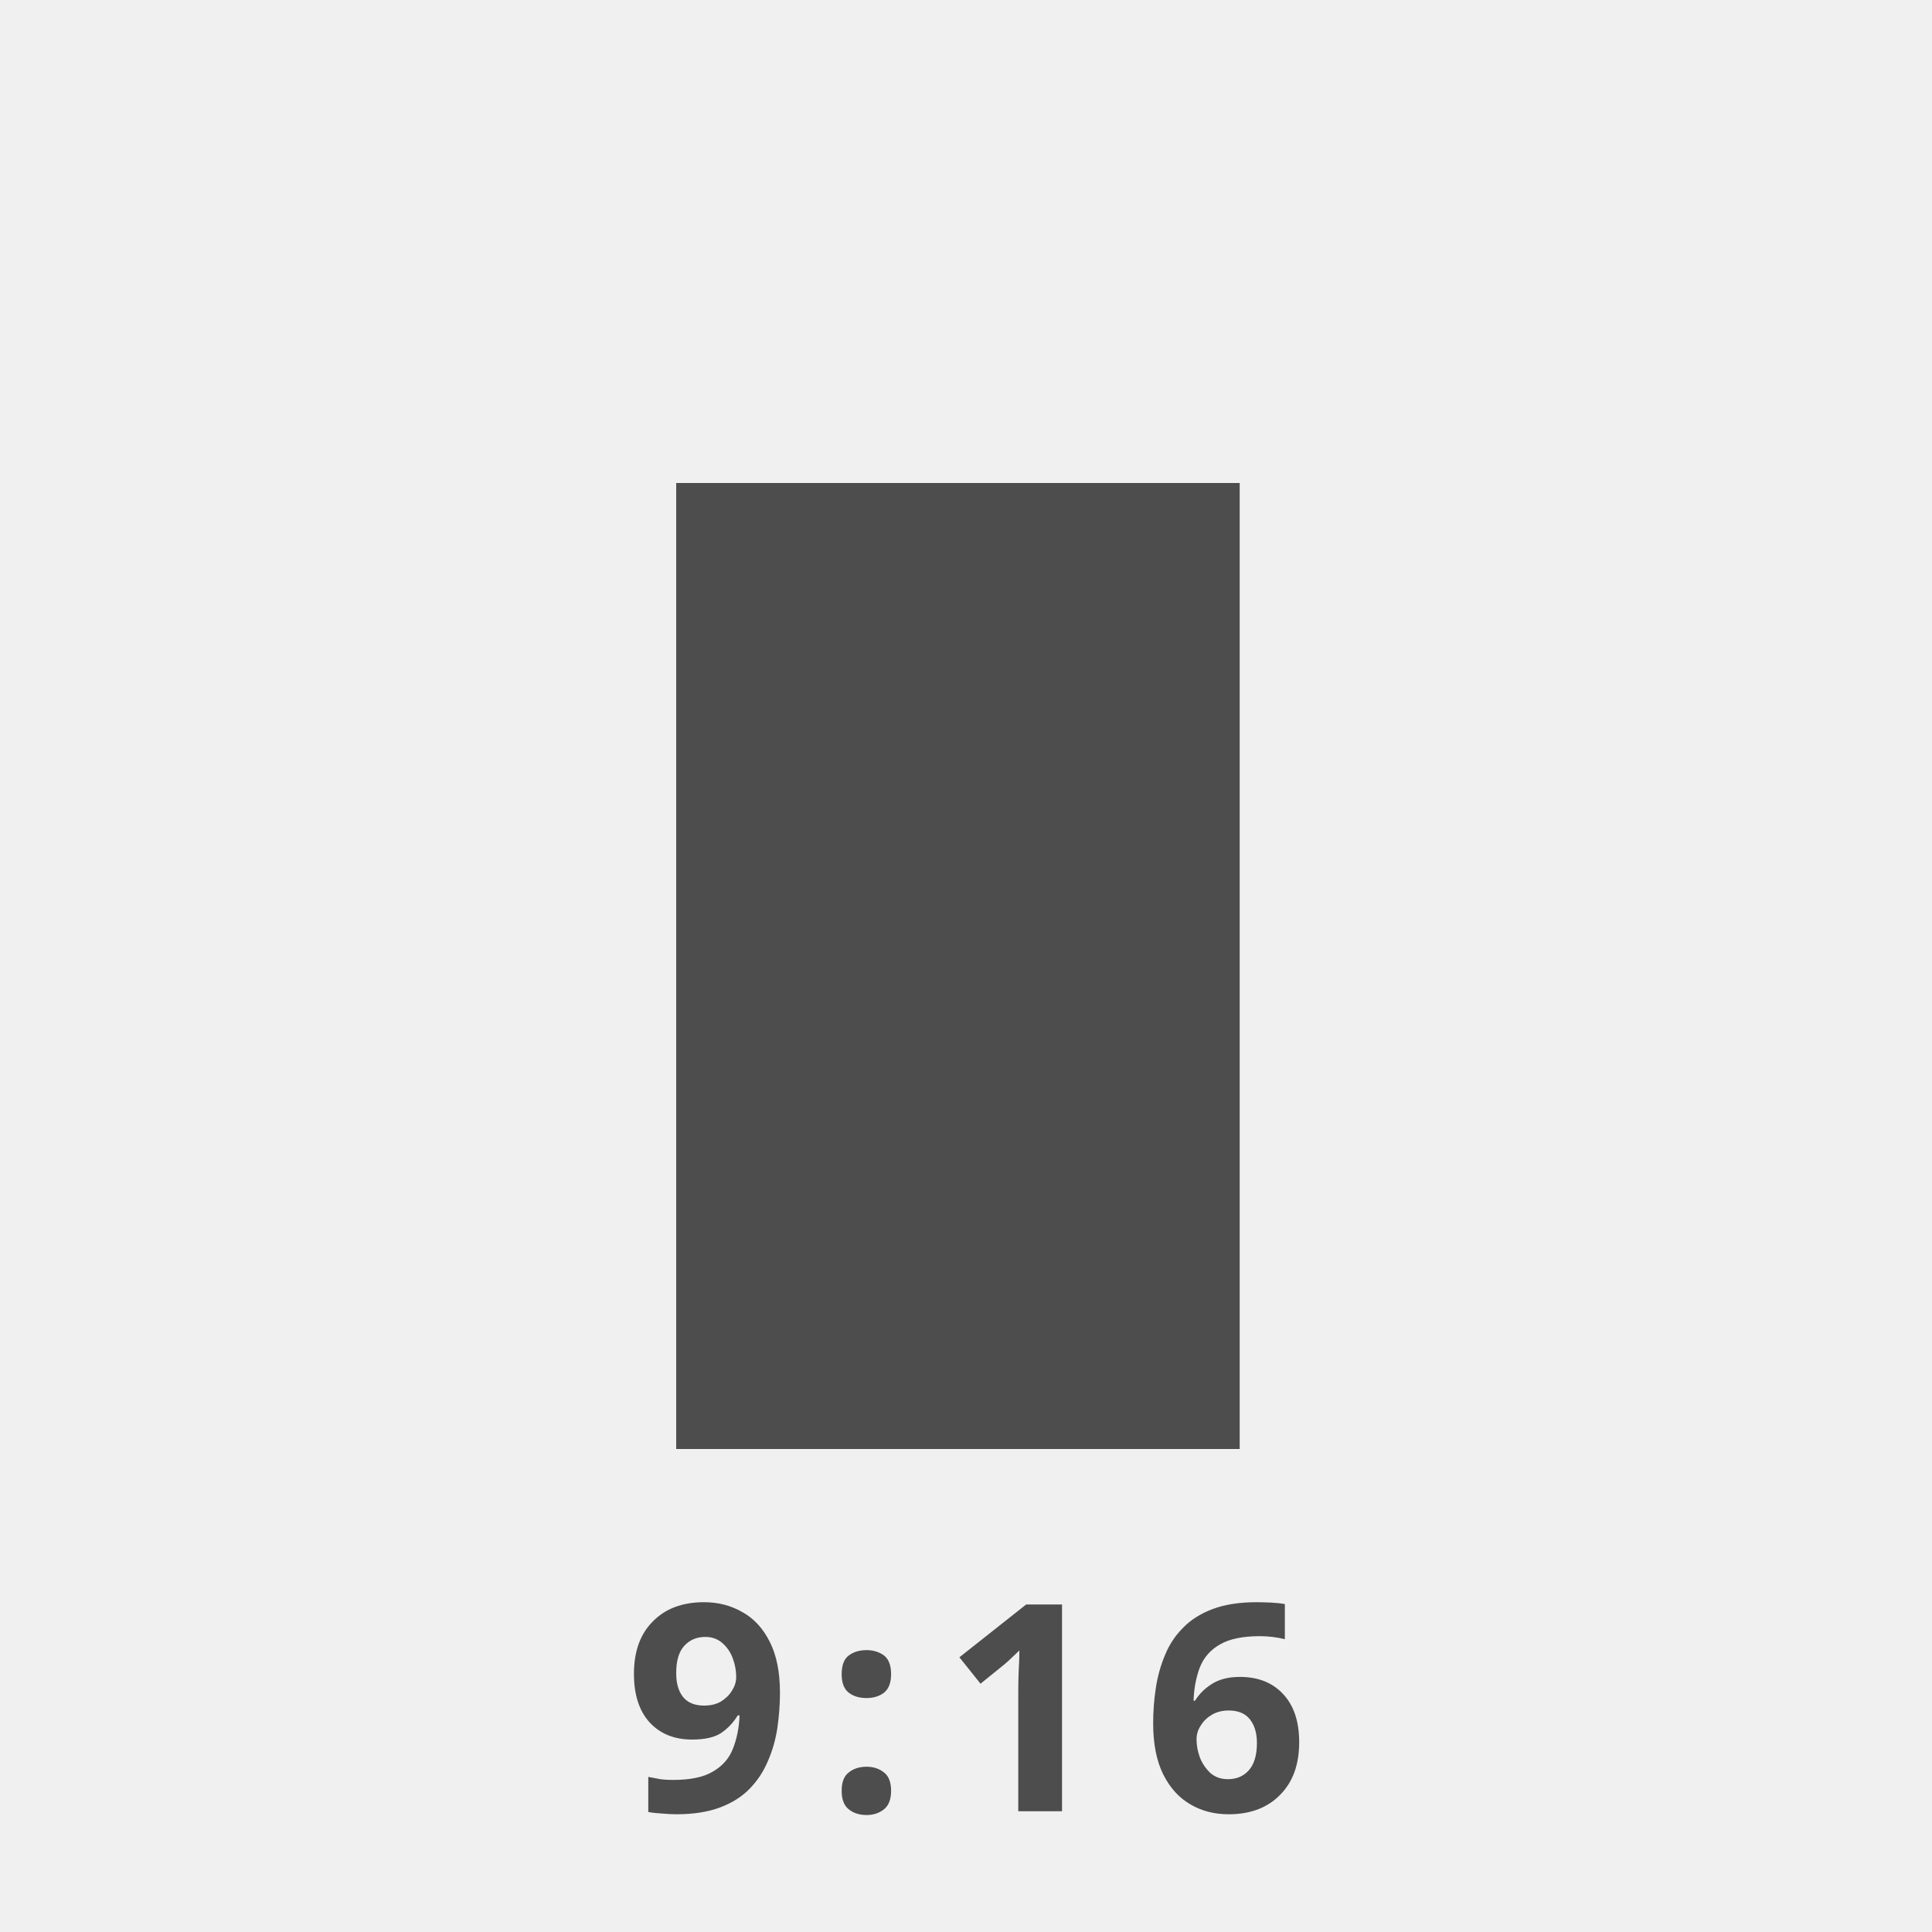
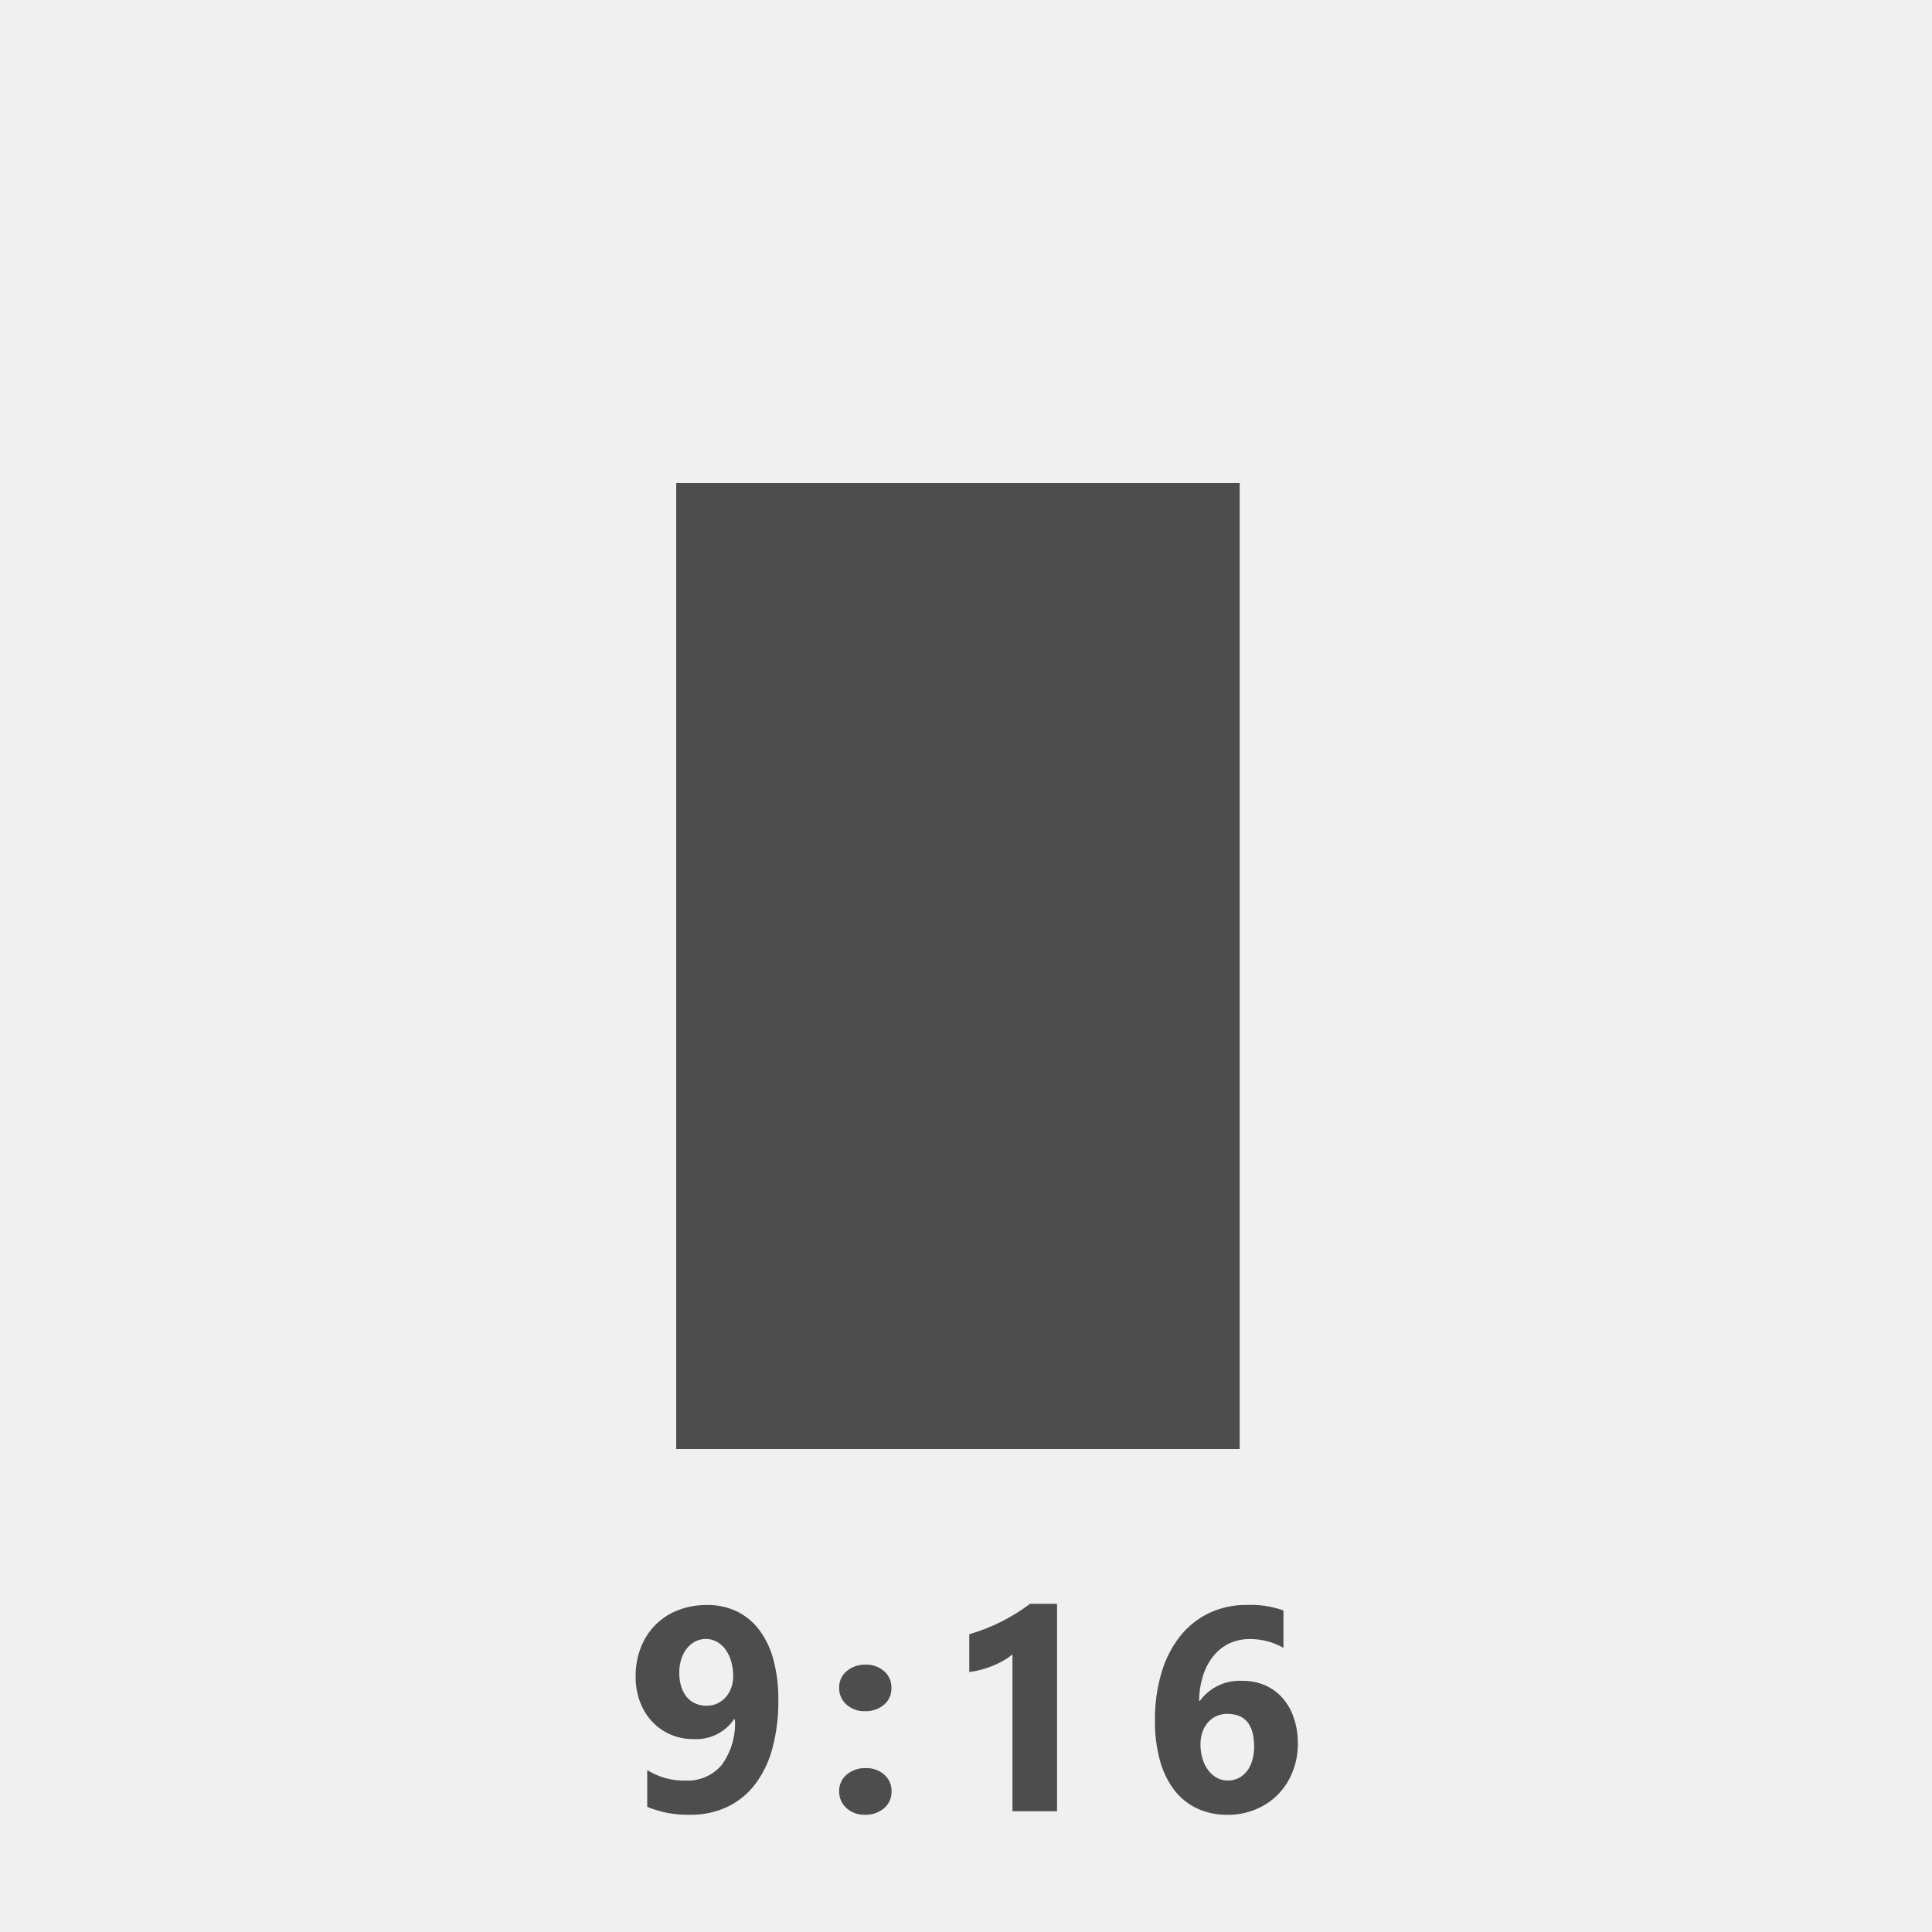
<svg xmlns="http://www.w3.org/2000/svg" width="80" height="80" viewBox="0 0 80 80">
  <g transform="translate(-1.27 -0.93)">
    <rect width="80" height="80" transform="translate(1.27 0.93)" fill="#f0f0f0" />
    <rect width="23.333" height="40" transform="translate(29.27 20.93)" fill="#4d4d4d" />
-     <text transform="translate(41.27 75.93)" fill="#4d4d4d" font-size="12" font-family="SegoeUI-Bold, Segoe UI" font-weight="700" letter-spacing="0.12em">
-       <tspan x="-14.139" y="0">9:16</tspan>
-     </text>
+     <path d="M-7.77-4.605a7.453,7.453,0,0,1-.246,2,4.292,4.292,0,0,1-.718,1.491,3.17,3.17,0,0,1-1.151.935,3.527,3.527,0,0,1-1.541.325A4.379,4.379,0,0,1-13.2-.182V-1.705a2.845,2.845,0,0,0,1.594.434,1.835,1.835,0,0,0,1.494-.65A2.9,2.9,0,0,0-9.569-3.8L-9.6-3.814a1.9,1.9,0,0,1-1.693.826,2.324,2.324,0,0,1-.952-.193,2.288,2.288,0,0,1-.756-.536,2.45,2.45,0,0,1-.5-.817,2.938,2.938,0,0,1-.179-1.043,3.238,3.238,0,0,1,.217-1.207,2.763,2.763,0,0,1,.606-.937,2.676,2.676,0,0,1,.935-.606,3.278,3.278,0,0,1,1.207-.214,2.763,2.763,0,0,1,1.23.267,2.585,2.585,0,0,1,.929.771A3.6,3.6,0,0,1-7.973-6.27,6.264,6.264,0,0,1-7.77-4.605ZM-9.639-5.59A2.177,2.177,0,0,0-9.722-6.2a1.6,1.6,0,0,0-.229-.489,1.112,1.112,0,0,0-.357-.325.919.919,0,0,0-.463-.12.942.942,0,0,0-.442.105,1.079,1.079,0,0,0-.349.29,1.374,1.374,0,0,0-.229.442,1.826,1.826,0,0,0-.082.557,1.9,1.9,0,0,0,.082.583,1.245,1.245,0,0,0,.231.431.971.971,0,0,0,.36.267,1.173,1.173,0,0,0,.469.091,1.007,1.007,0,0,0,.445-.1,1.073,1.073,0,0,0,.343-.261,1.18,1.18,0,0,0,.223-.387A1.425,1.425,0,0,0-9.639-5.59Zm5.448,1.447a1.087,1.087,0,0,1-.762-.278.9.9,0,0,1-.3-.688A.871.871,0,0,1-4.945-5.8a1.158,1.158,0,0,1,.782-.27,1.114,1.114,0,0,1,.776.272.888.888,0,0,1,.3.688.884.884,0,0,1-.308.7A1.169,1.169,0,0,1-4.192-4.143Zm0,4.289a1.08,1.08,0,0,1-.762-.281.9.9,0,0,1-.3-.691.871.871,0,0,1,.313-.691,1.158,1.158,0,0,1,.782-.27,1.114,1.114,0,0,1,.776.272.888.888,0,0,1,.3.688.893.893,0,0,1-.308.7A1.161,1.161,0,0,1-4.192.146ZM3.77-8.59V0H1.924V-6.5a2.21,2.21,0,0,1-.36.255,3.72,3.72,0,0,1-.442.217,3.95,3.95,0,0,1-.486.164,3.552,3.552,0,0,1-.5.1V-7.33A7.7,7.7,0,0,0,1.5-7.869,7.736,7.736,0,0,0,2.651-8.59Zm9.971,5.795a3.08,3.08,0,0,1-.217,1.16,2.832,2.832,0,0,1-.6.935A2.792,2.792,0,0,1,12-.079a2.962,2.962,0,0,1-1.166.226A2.941,2.941,0,0,1,9.566-.117,2.561,2.561,0,0,1,8.62-.882a3.575,3.575,0,0,1-.592-1.228,6.066,6.066,0,0,1-.205-1.646A6.779,6.779,0,0,1,8.09-5.722,4.513,4.513,0,0,1,8.851-7.23a3.421,3.421,0,0,1,1.2-.97,3.563,3.563,0,0,1,1.582-.343,3.99,3.99,0,0,1,1.512.229v1.547a2.772,2.772,0,0,0-1.395-.363,1.949,1.949,0,0,0-.85.182,1.878,1.878,0,0,0-.653.516,2.493,2.493,0,0,0-.428.806,3.586,3.586,0,0,0-.167,1.052h.035A2.038,2.038,0,0,1,11.45-5.4a2.3,2.3,0,0,1,.943.188,2.047,2.047,0,0,1,.721.53,2.433,2.433,0,0,1,.463.823A3.284,3.284,0,0,1,13.741-2.795Zm-1.811.117q0-1.354-1.107-1.354a1.087,1.087,0,0,0-.457.094,1.017,1.017,0,0,0-.352.264,1.2,1.2,0,0,0-.226.4,1.578,1.578,0,0,0-.079.513,1.983,1.983,0,0,0,.082.58,1.541,1.541,0,0,0,.231.472,1.146,1.146,0,0,0,.354.319.9.9,0,0,0,.457.117.989.989,0,0,0,.454-.1,1.017,1.017,0,0,0,.346-.287,1.32,1.32,0,0,0,.22-.445A2.031,2.031,0,0,0,11.931-2.678Z" transform="translate(41.27 75.93)" fill="#4d4d4d" />
  </g>
</svg>
